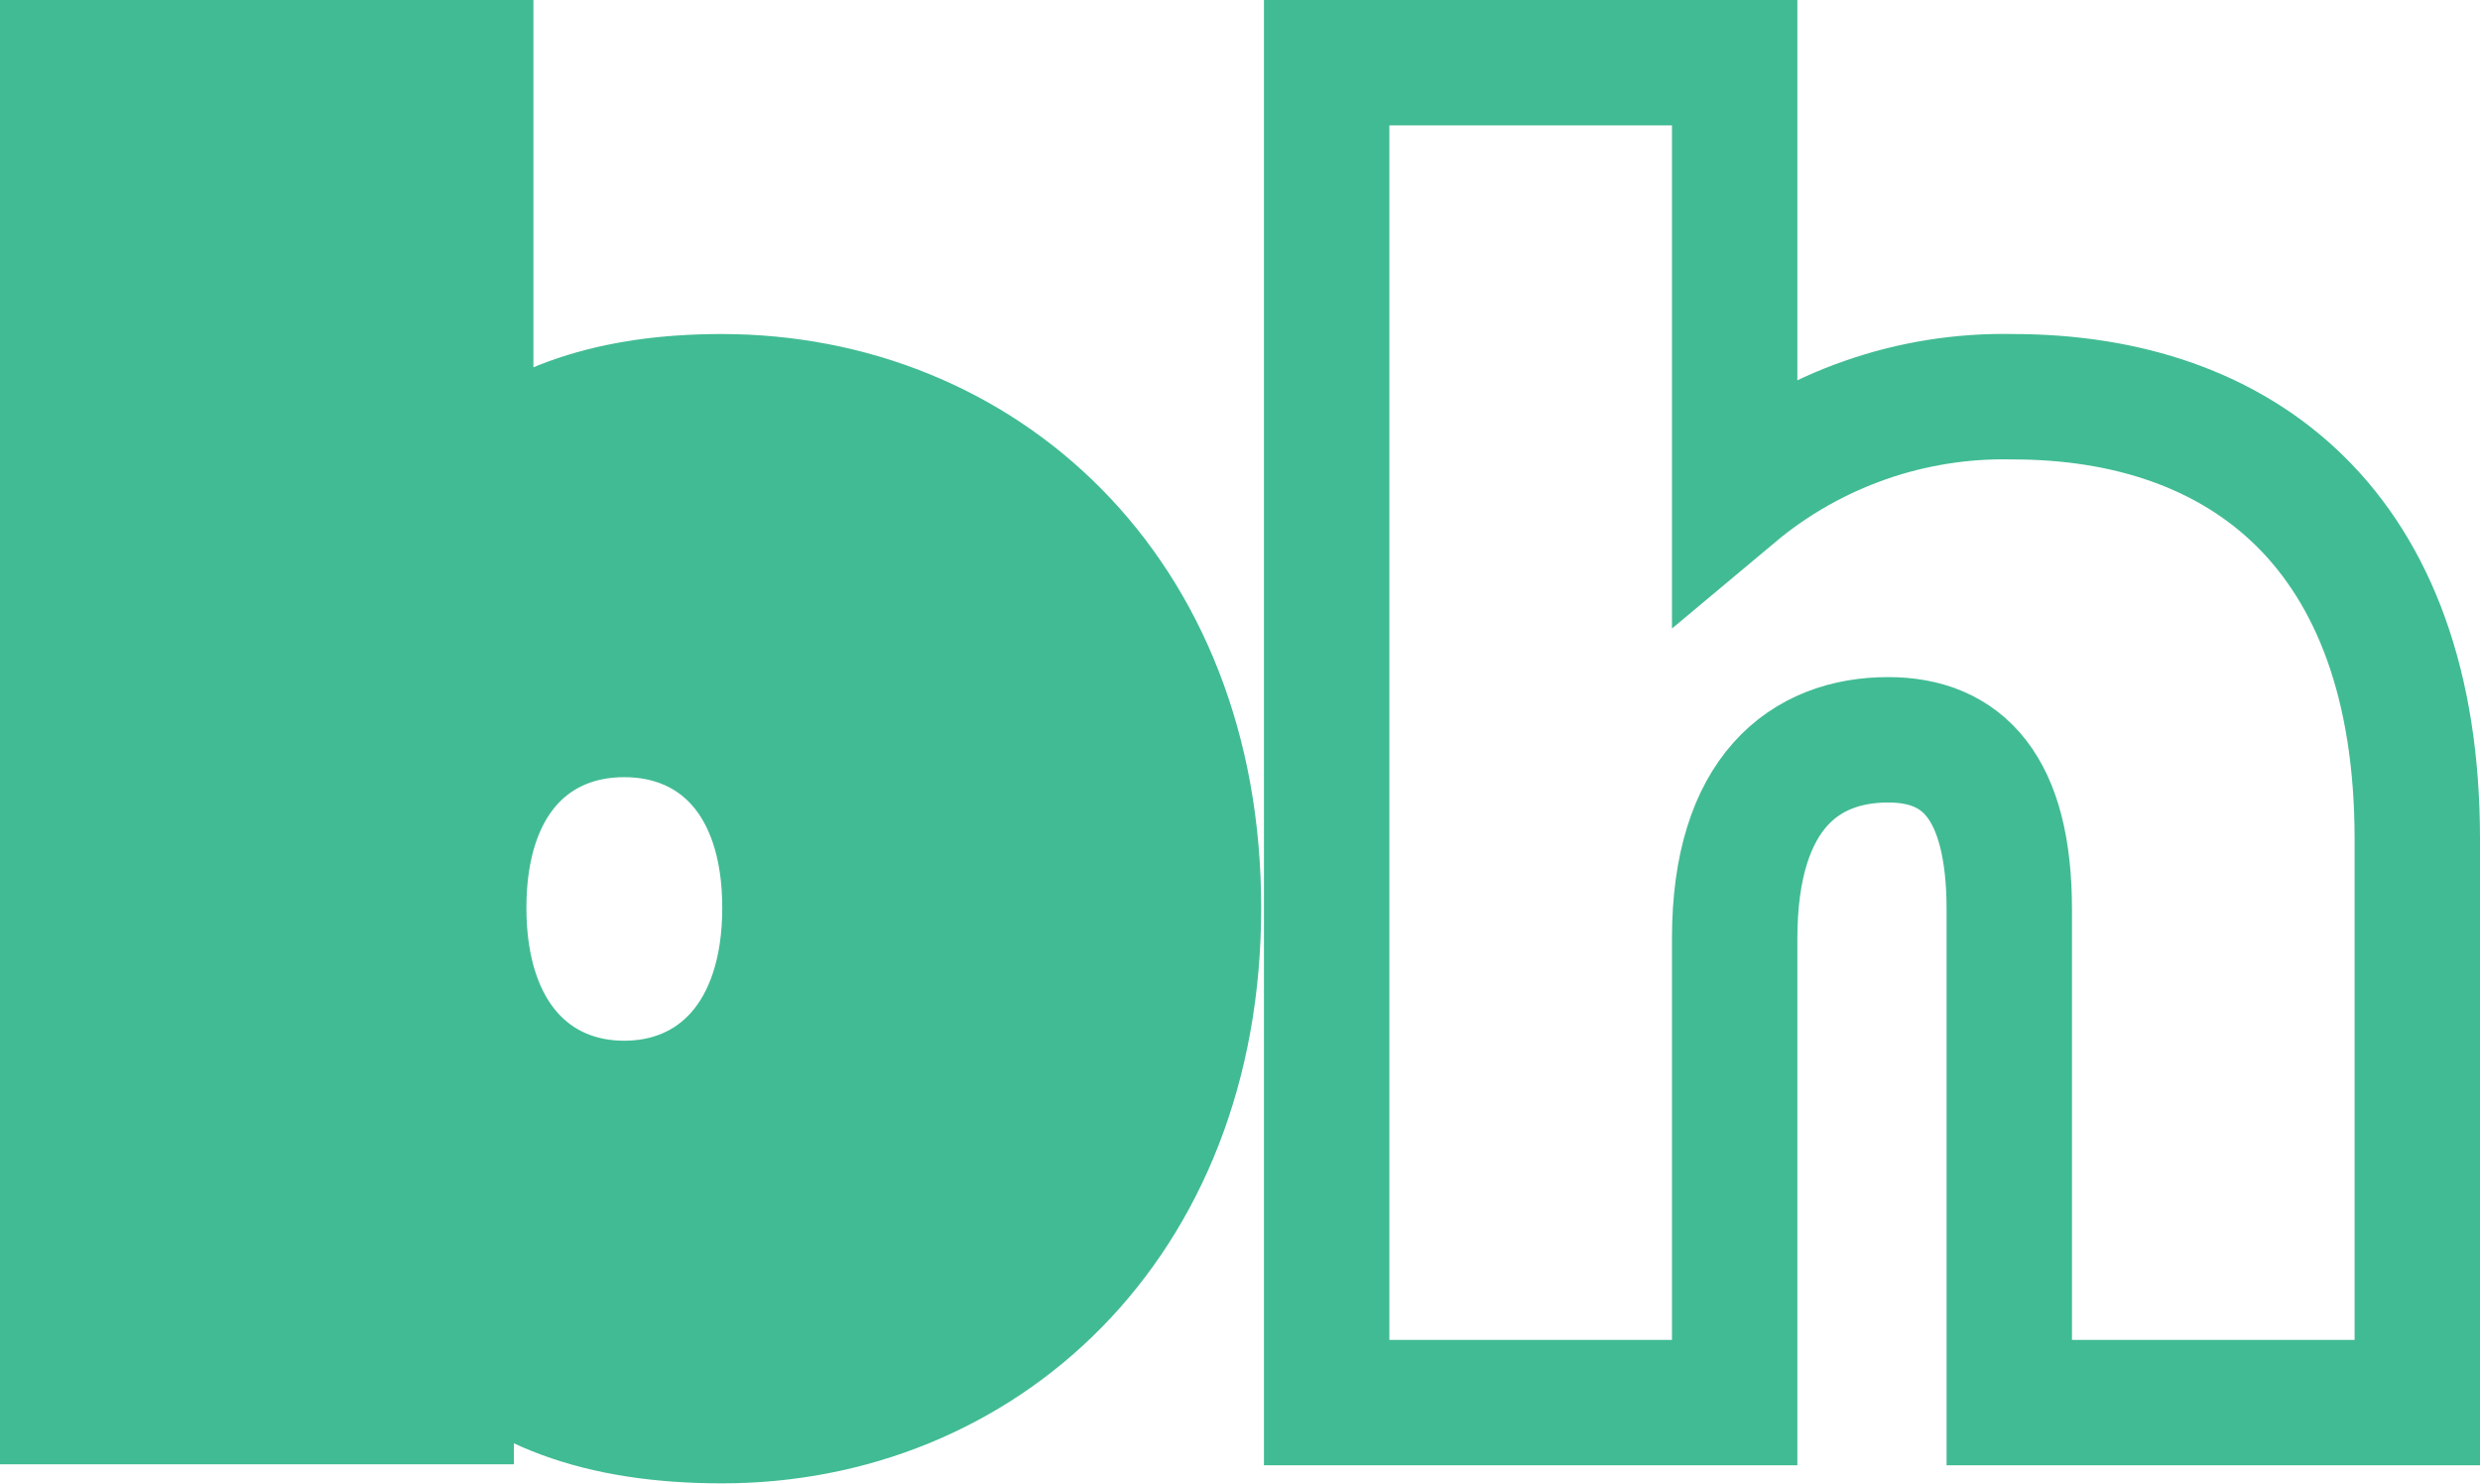
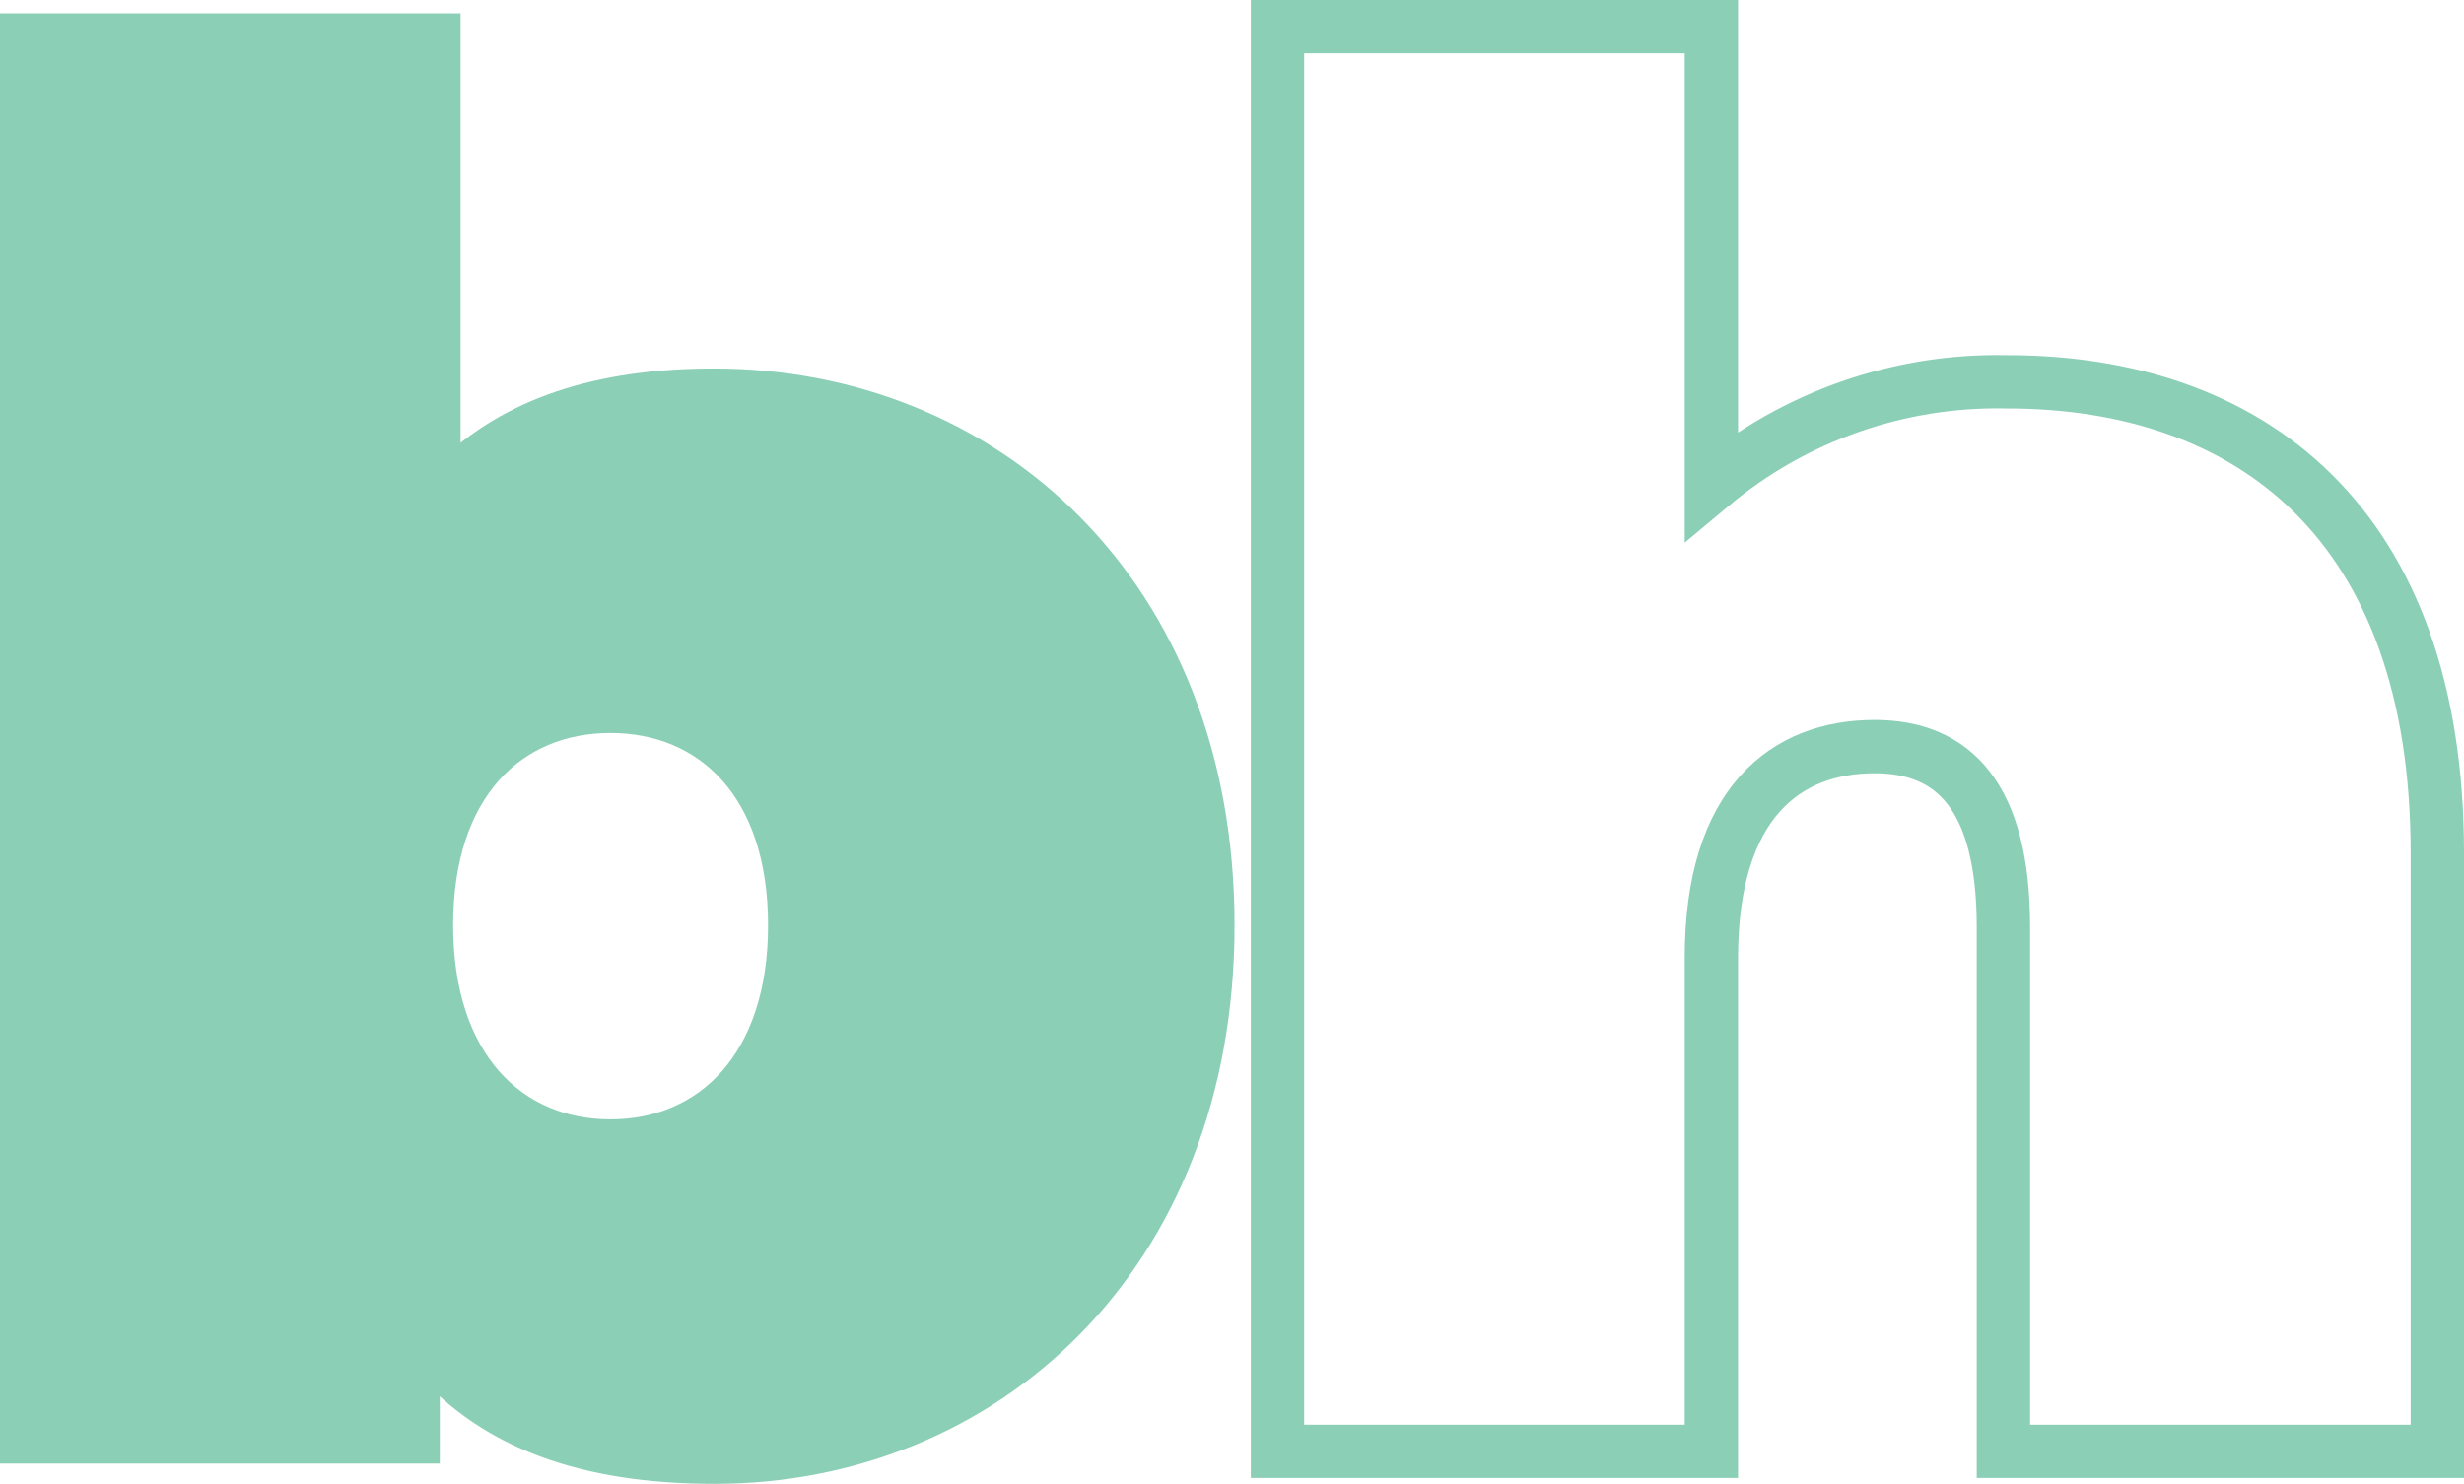
- <svg xmlns="http://www.w3.org/2000/svg" viewBox="0 0 98.89 59.15">
+ <svg xmlns="http://www.w3.org/2000/svg" viewBox="0 0 92.39 55.65">
  <defs>
-     <style>.cls-1{fill:#41bb93;}.cls-1,.cls-2{stroke:#41bb93;stroke-miterlimit:10;stroke-width:5px;}.cls-2{fill:none;}</style>
+     <style>.cls-1{fill:#8bcfb7;}.cls-1,.cls-2{stroke:#8bcfb7;stroke-miterlimit:10;}.cls-2{fill:none;stroke-width:2px;}</style>
  </defs>
  <g id="Layer_2" data-name="Layer 2">
    <g id="Layer_1-2" data-name="Layer 1">
-       <path class="cls-1" d="M47.79,36.2c0,12.67-8.71,20.45-19,20.45-4.89,0-8.42-1.3-10.8-4v3.24H2.5V2.5H18.77V19.21c2.38-2.31,5.69-3.39,10-3.39C39.08,15.82,47.79,23.53,47.79,36.2Zm-16.49,0c0-5.11-2.81-7.71-6.41-7.71s-6.4,2.6-6.4,7.71S21.29,44,24.89,44,31.3,41.31,31.3,36.2Z" />
-       <path class="cls-2" d="M96.39,33.46V55.93H80.12V36.27c0-4.9-1.87-6.77-4.83-6.77-3.31,0-6.12,2.09-6.12,7.92V55.93H52.9V2.5H69.17V19.71a16.7,16.7,0,0,1,11.09-3.89C89.34,15.82,96.39,21.08,96.39,33.46Z" />
+       <path class="cls-1" d="M45.79,34.7c0,12.67-8.71,20.45-19,20.45-4.89,0-8.42-1.3-10.8-4v3.24H.5V1H16.77V17.71c2.38-2.31,5.69-3.39,10-3.39C37.08,14.32,45.79,22,45.79,34.7Zm-16.49,0c0-5.11-2.81-7.71-6.41-7.71s-6.4,2.6-6.4,7.71,2.8,7.78,6.4,7.78S29.3,39.81,29.3,34.7Z" />
+       <path class="cls-2" d="M91.39,32V54.43H75.12V34.77c0-4.9-1.87-6.77-4.83-6.77-3.31,0-6.12,2.09-6.12,7.92V54.43H47.9V1H64.17V18.21a16.7,16.7,0,0,1,11.09-3.89C84.33,14.32,91.39,19.58,91.39,32Z" />
    </g>
  </g>
</svg>
